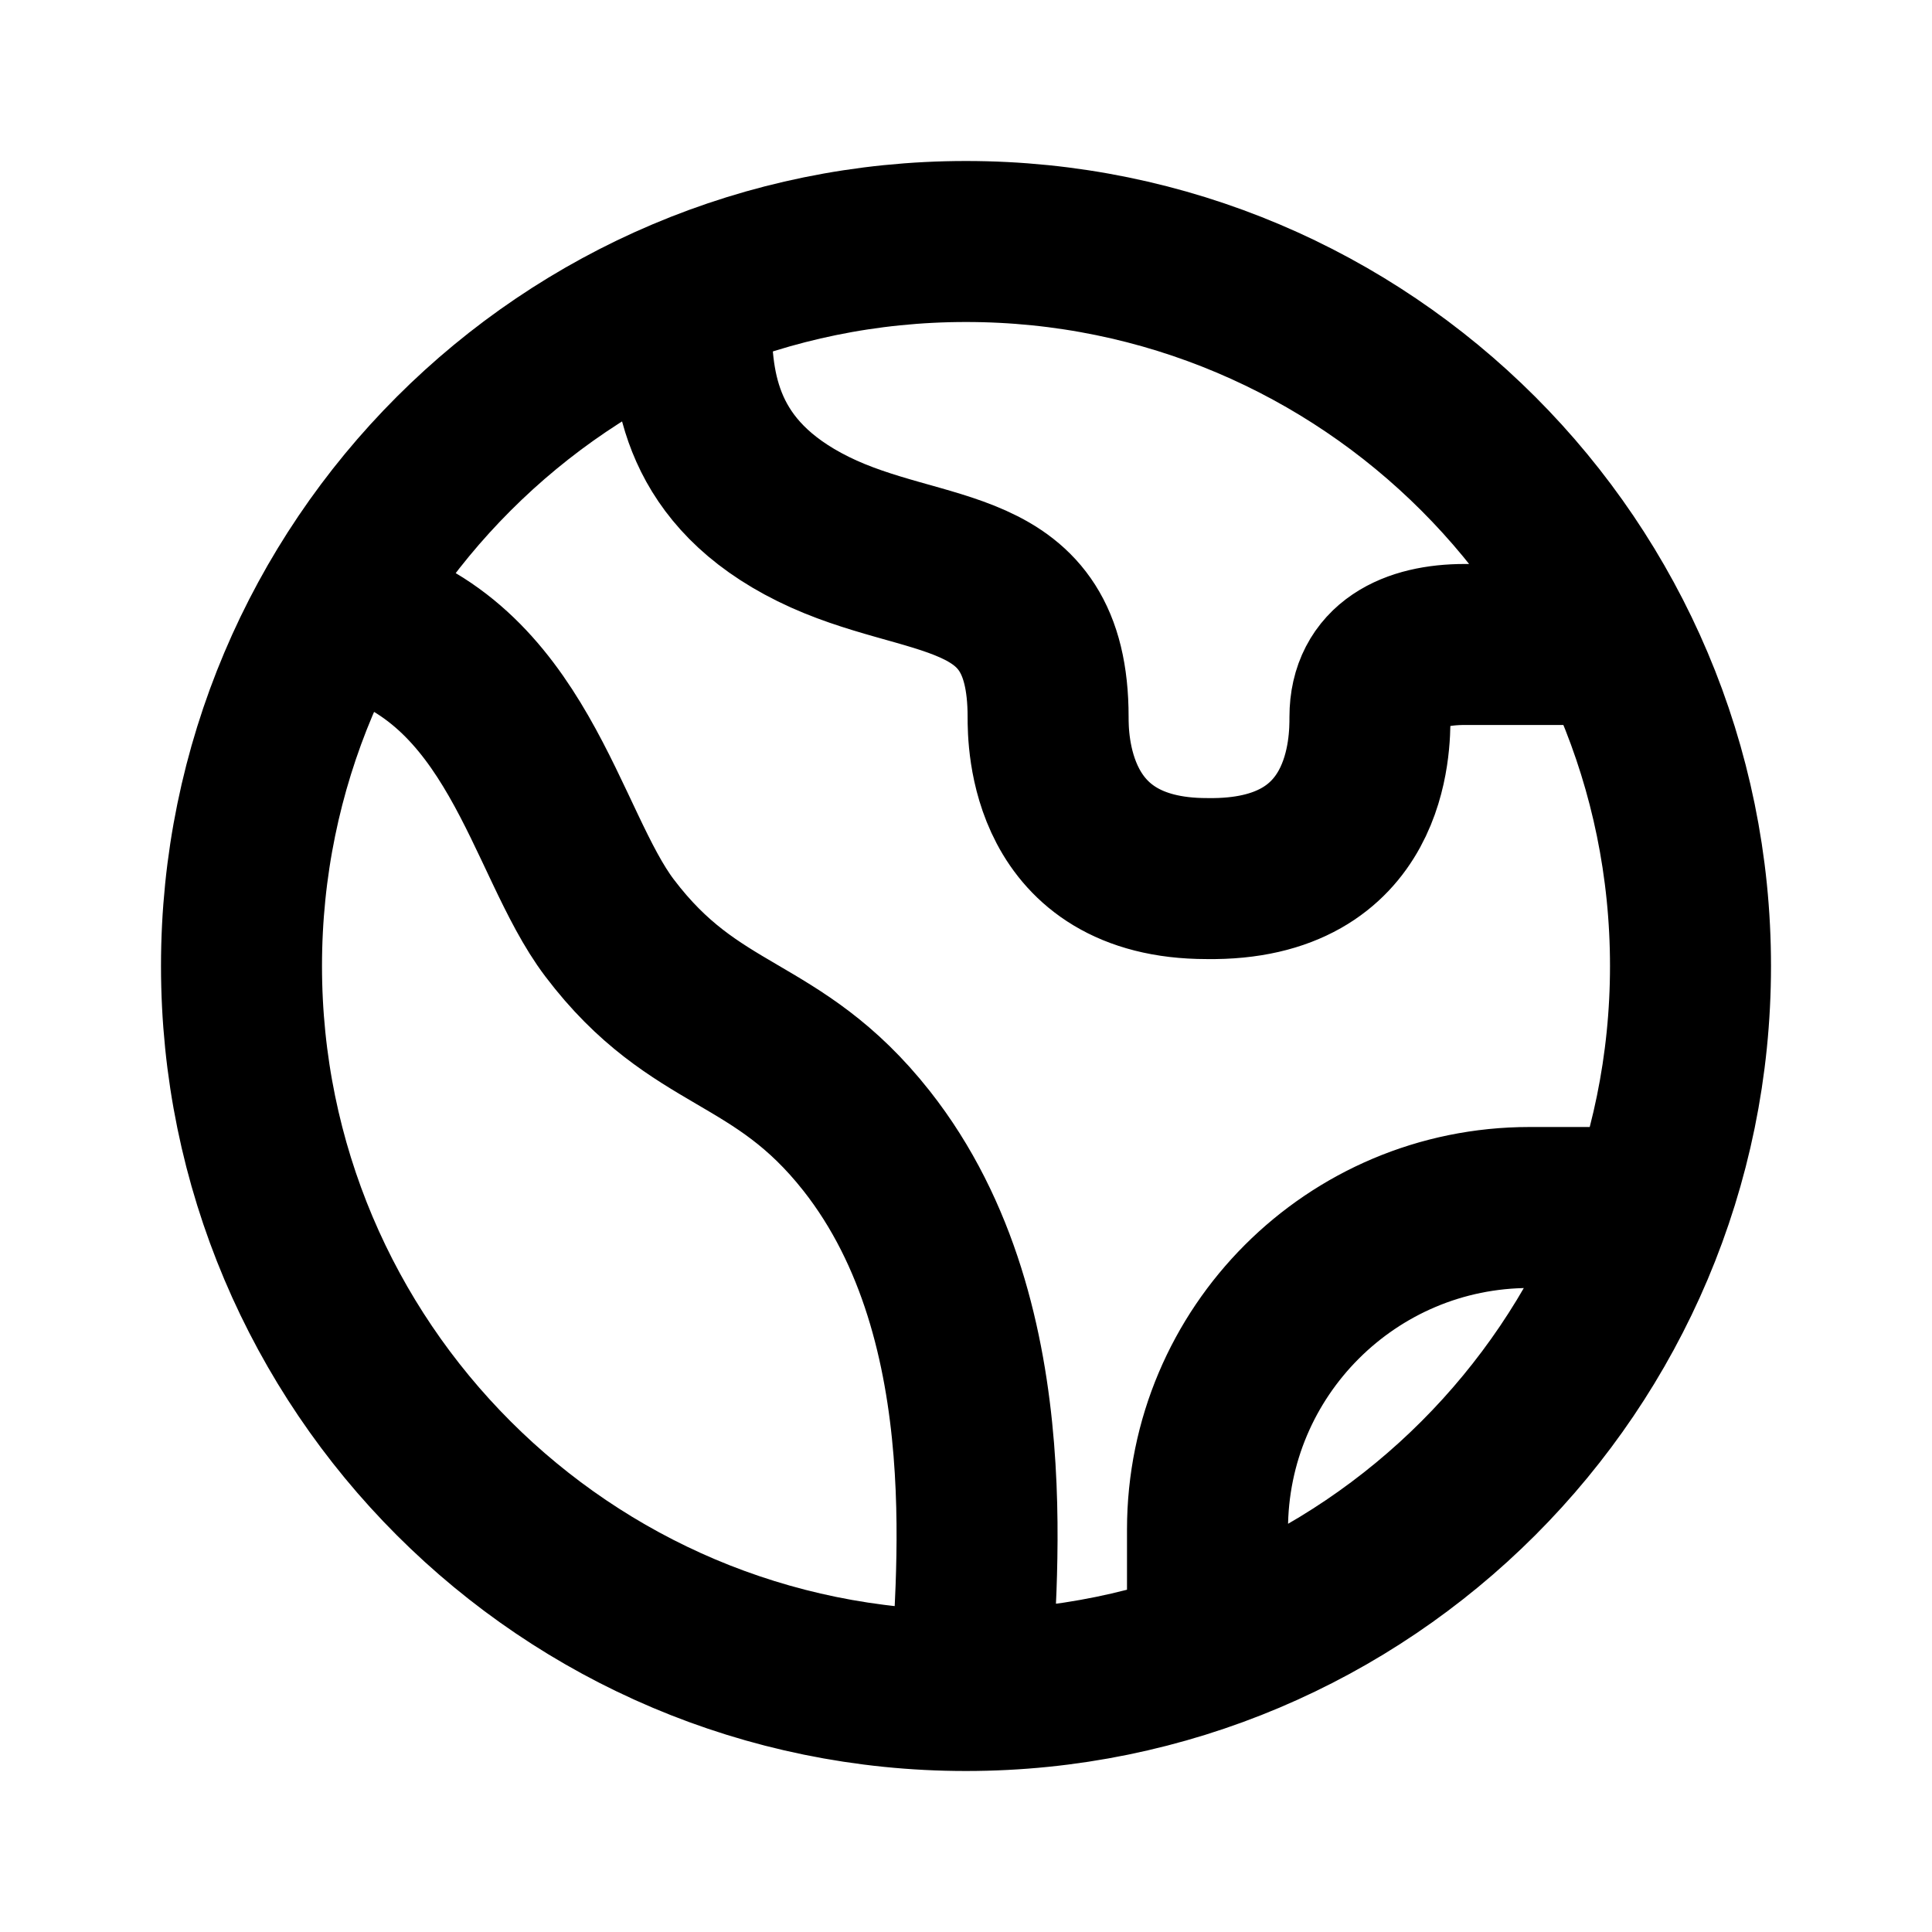
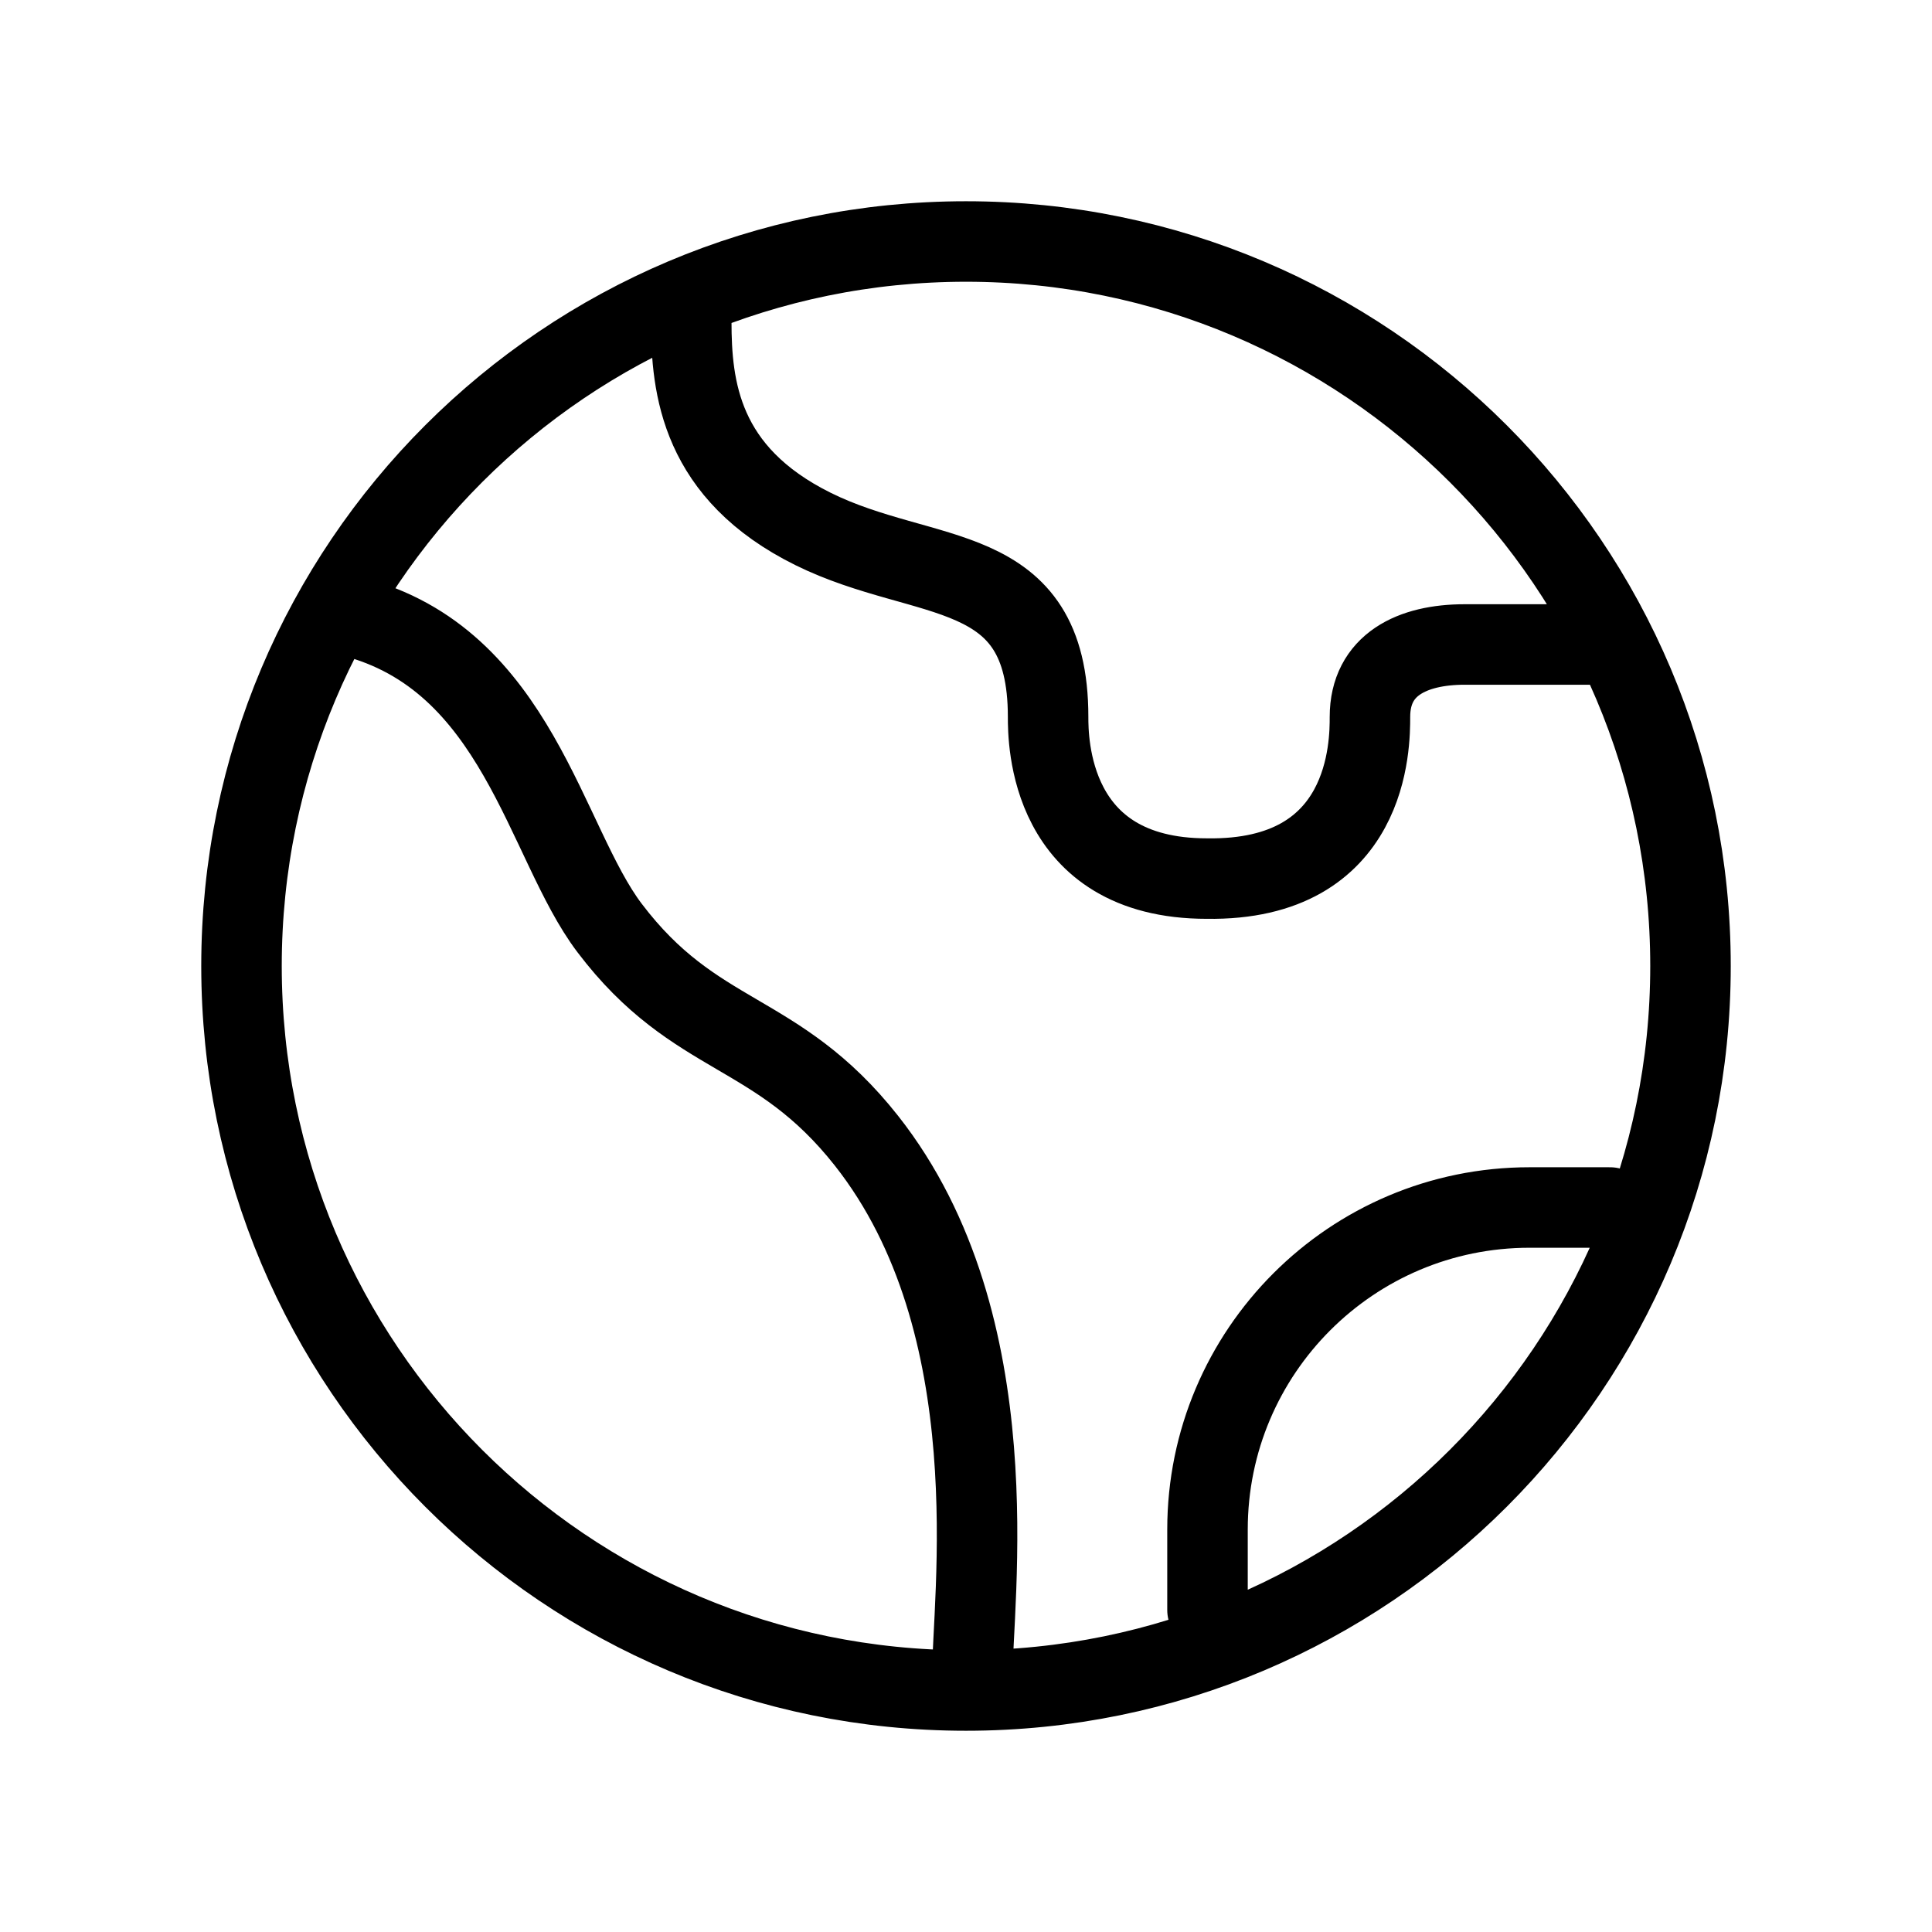
<svg xmlns="http://www.w3.org/2000/svg" width="24" height="24" fill="none" viewBox="0 0 24 24">
-   <path stroke="currentColor" stroke-linecap="round" stroke-width="2" d="M4.37 7.657c2.063.528 2.396 2.806 3.202 3.87 1.07 1.413 2.075 1.228 3.192 2.644 1.805 2.289 1.312 5.705 1.312 6.705M20 15h-1a4 4 0 0 0-4 4v1M8.587 3.992c0 .822.112 1.886 1.515 2.58 1.402.693 2.918.351 2.918 2.334 0 .276 0 2.008 1.972 2.008 2.026.031 2.026-1.678 2.026-2.008 0-.65.527-.9 1.177-.9H20M21 12a9 9 0 1 1-18 0 9 9 0 0 1 18 0Z" />
+   <path stroke="currentColor" stroke-linecap="round" stroke-width="1" d="M4.37 7.657c2.063.528 2.396 2.806 3.202 3.87 1.07 1.413 2.075 1.228 3.192 2.644 1.805 2.289 1.312 5.705 1.312 6.705M20 15h-1a4 4 0 0 0-4 4v1M8.587 3.992c0 .822.112 1.886 1.515 2.58 1.402.693 2.918.351 2.918 2.334 0 .276 0 2.008 1.972 2.008 2.026.031 2.026-1.678 2.026-2.008 0-.65.527-.9 1.177-.9H20M21 12a9 9 0 1 1-18 0 9 9 0 0 1 18 0Z" />
</svg>
